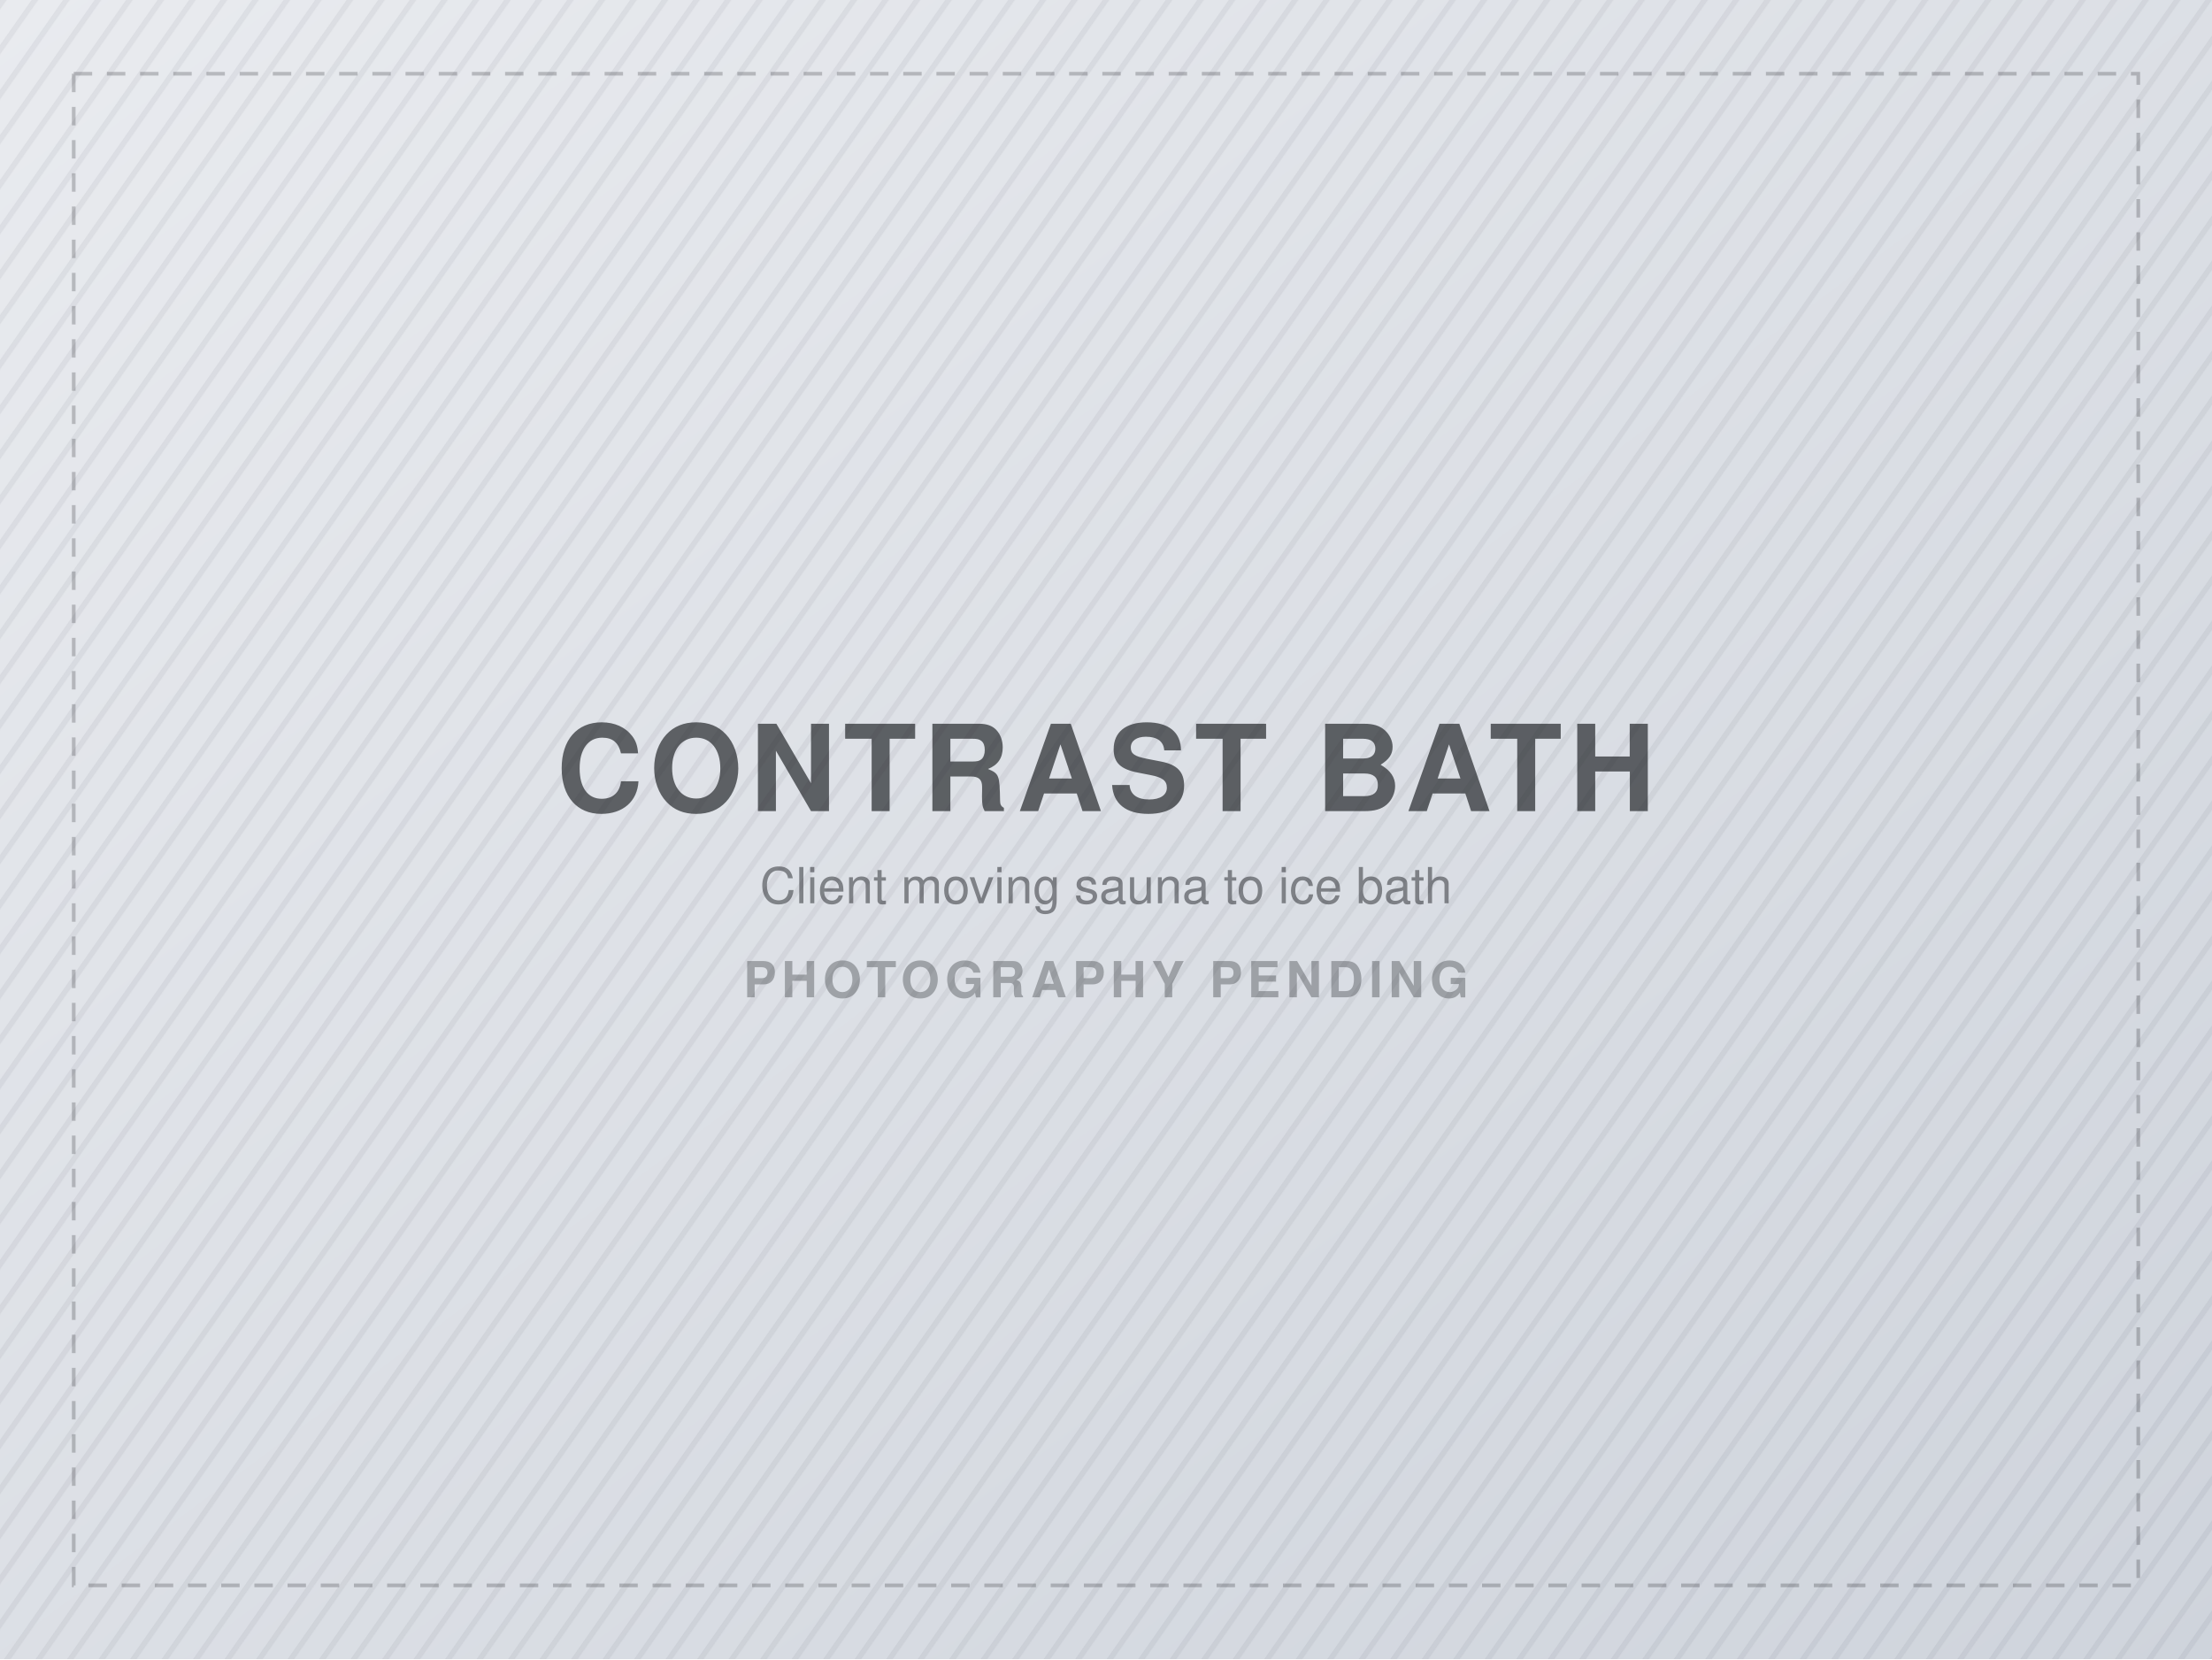
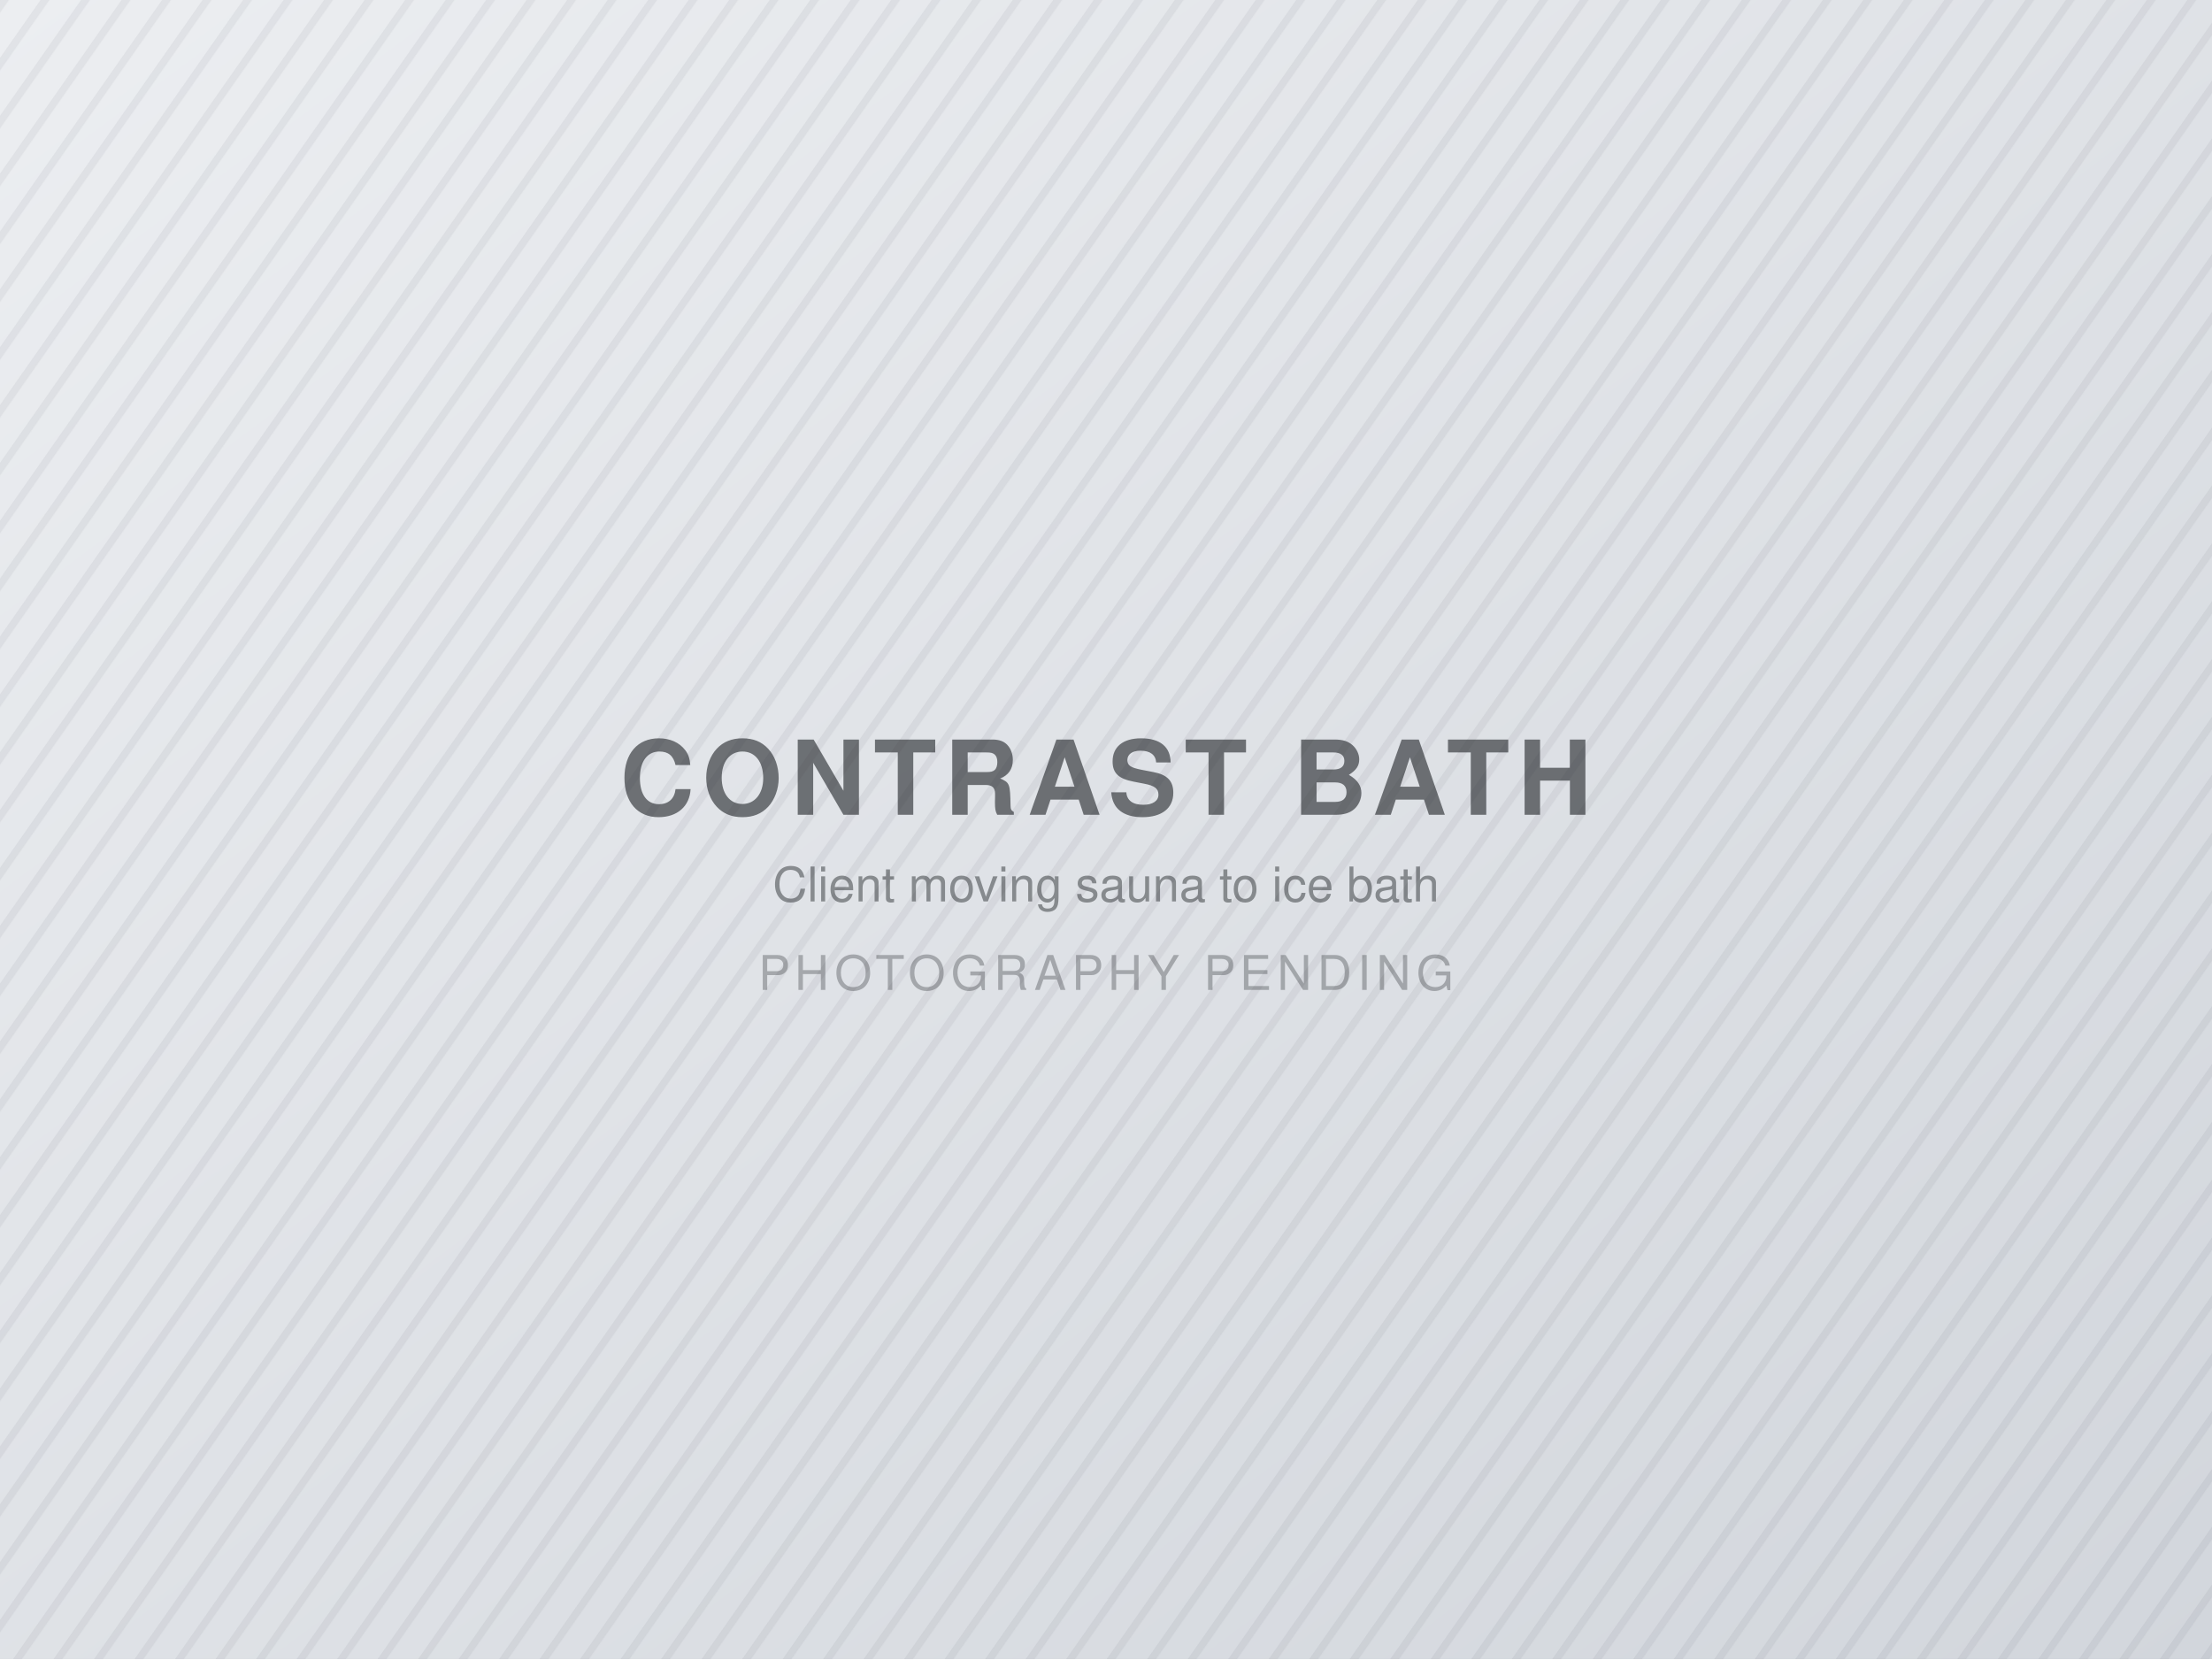
<svg xmlns="http://www.w3.org/2000/svg" viewBox="0 0 1200 900" role="img" aria-label="Contrast Bath placeholder">
  <defs>
    <linearGradient id="g" x1="0" y1="0" x2="1" y2="1">
-       <stop offset="0" stop-color="#e9ebef" />
-       <stop offset="1" stop-color="#cfd4dc" />
+       <stop offset="0" stop-color="#eceef1" />
+       <stop offset="1" stop-color="#d2d6dc" />
    </linearGradient>
-     <pattern id="p" width="14" height="14" patternUnits="userSpaceOnUse" patternTransform="rotate(35)">
-       <rect width="14" height="14" fill="none" />
-       <line x1="0" y1="0" x2="0" y2="14" stroke="#0e1114" stroke-opacity=".05" stroke-width="6" />
+     <pattern id="p" width="18" height="18" patternUnits="userSpaceOnUse" patternTransform="rotate(35)">
+       <line x1="0" y1="0" x2="0" y2="18" stroke="#0e1114" stroke-opacity=".05" stroke-width="8" />
    </pattern>
  </defs>
  <rect width="1200" height="900" fill="url(#g)" />
  <rect width="1200" height="900" fill="url(#p)" />
-   <rect x="40" y="40" width="1120" height="820" fill="none" stroke="#0e1114" stroke-opacity=".22" stroke-width="2" stroke-dasharray="10 8" />
-   <text x="50%" y="440" text-anchor="middle" font-family="Helvetica, Arial, sans-serif" font-size="65" font-weight="700" letter-spacing="3.9" fill="#0e1114" fill-opacity=".62">CONTRAST BATH</text>
-   <text x="50%" y="490" text-anchor="middle" font-family="Helvetica, Arial, sans-serif" font-size="27" font-weight="500" fill="#0e1114" fill-opacity=".45">Client moving sauna to ice bath</text>
-   <text x="50%" y="541" text-anchor="middle" font-family="Helvetica, Arial, sans-serif" font-size="27" font-weight="600" letter-spacing="3" fill="#0e1114" fill-opacity=".3">PHOTOGRAPHY PENDING</text>
+   <text x="50%" y="442" text-anchor="middle" font-family="Helvetica, Arial, sans-serif" font-size="56" font-weight="600" letter-spacing="4.5" fill="#0e1114" fill-opacity=".55">CONTRAST BATH</text>
+   <text x="50%" y="489" text-anchor="middle" font-family="Helvetica, Arial, sans-serif" font-size="26" font-weight="400" fill="#0e1114" fill-opacity=".42">Client moving sauna to ice bath</text>
+   <text x="50%" y="537" text-anchor="middle" font-family="Helvetica, Arial, sans-serif" font-size="26" font-weight="500" letter-spacing="3" fill="#0e1114" fill-opacity=".28">PHOTOGRAPHY PENDING</text>
</svg>
